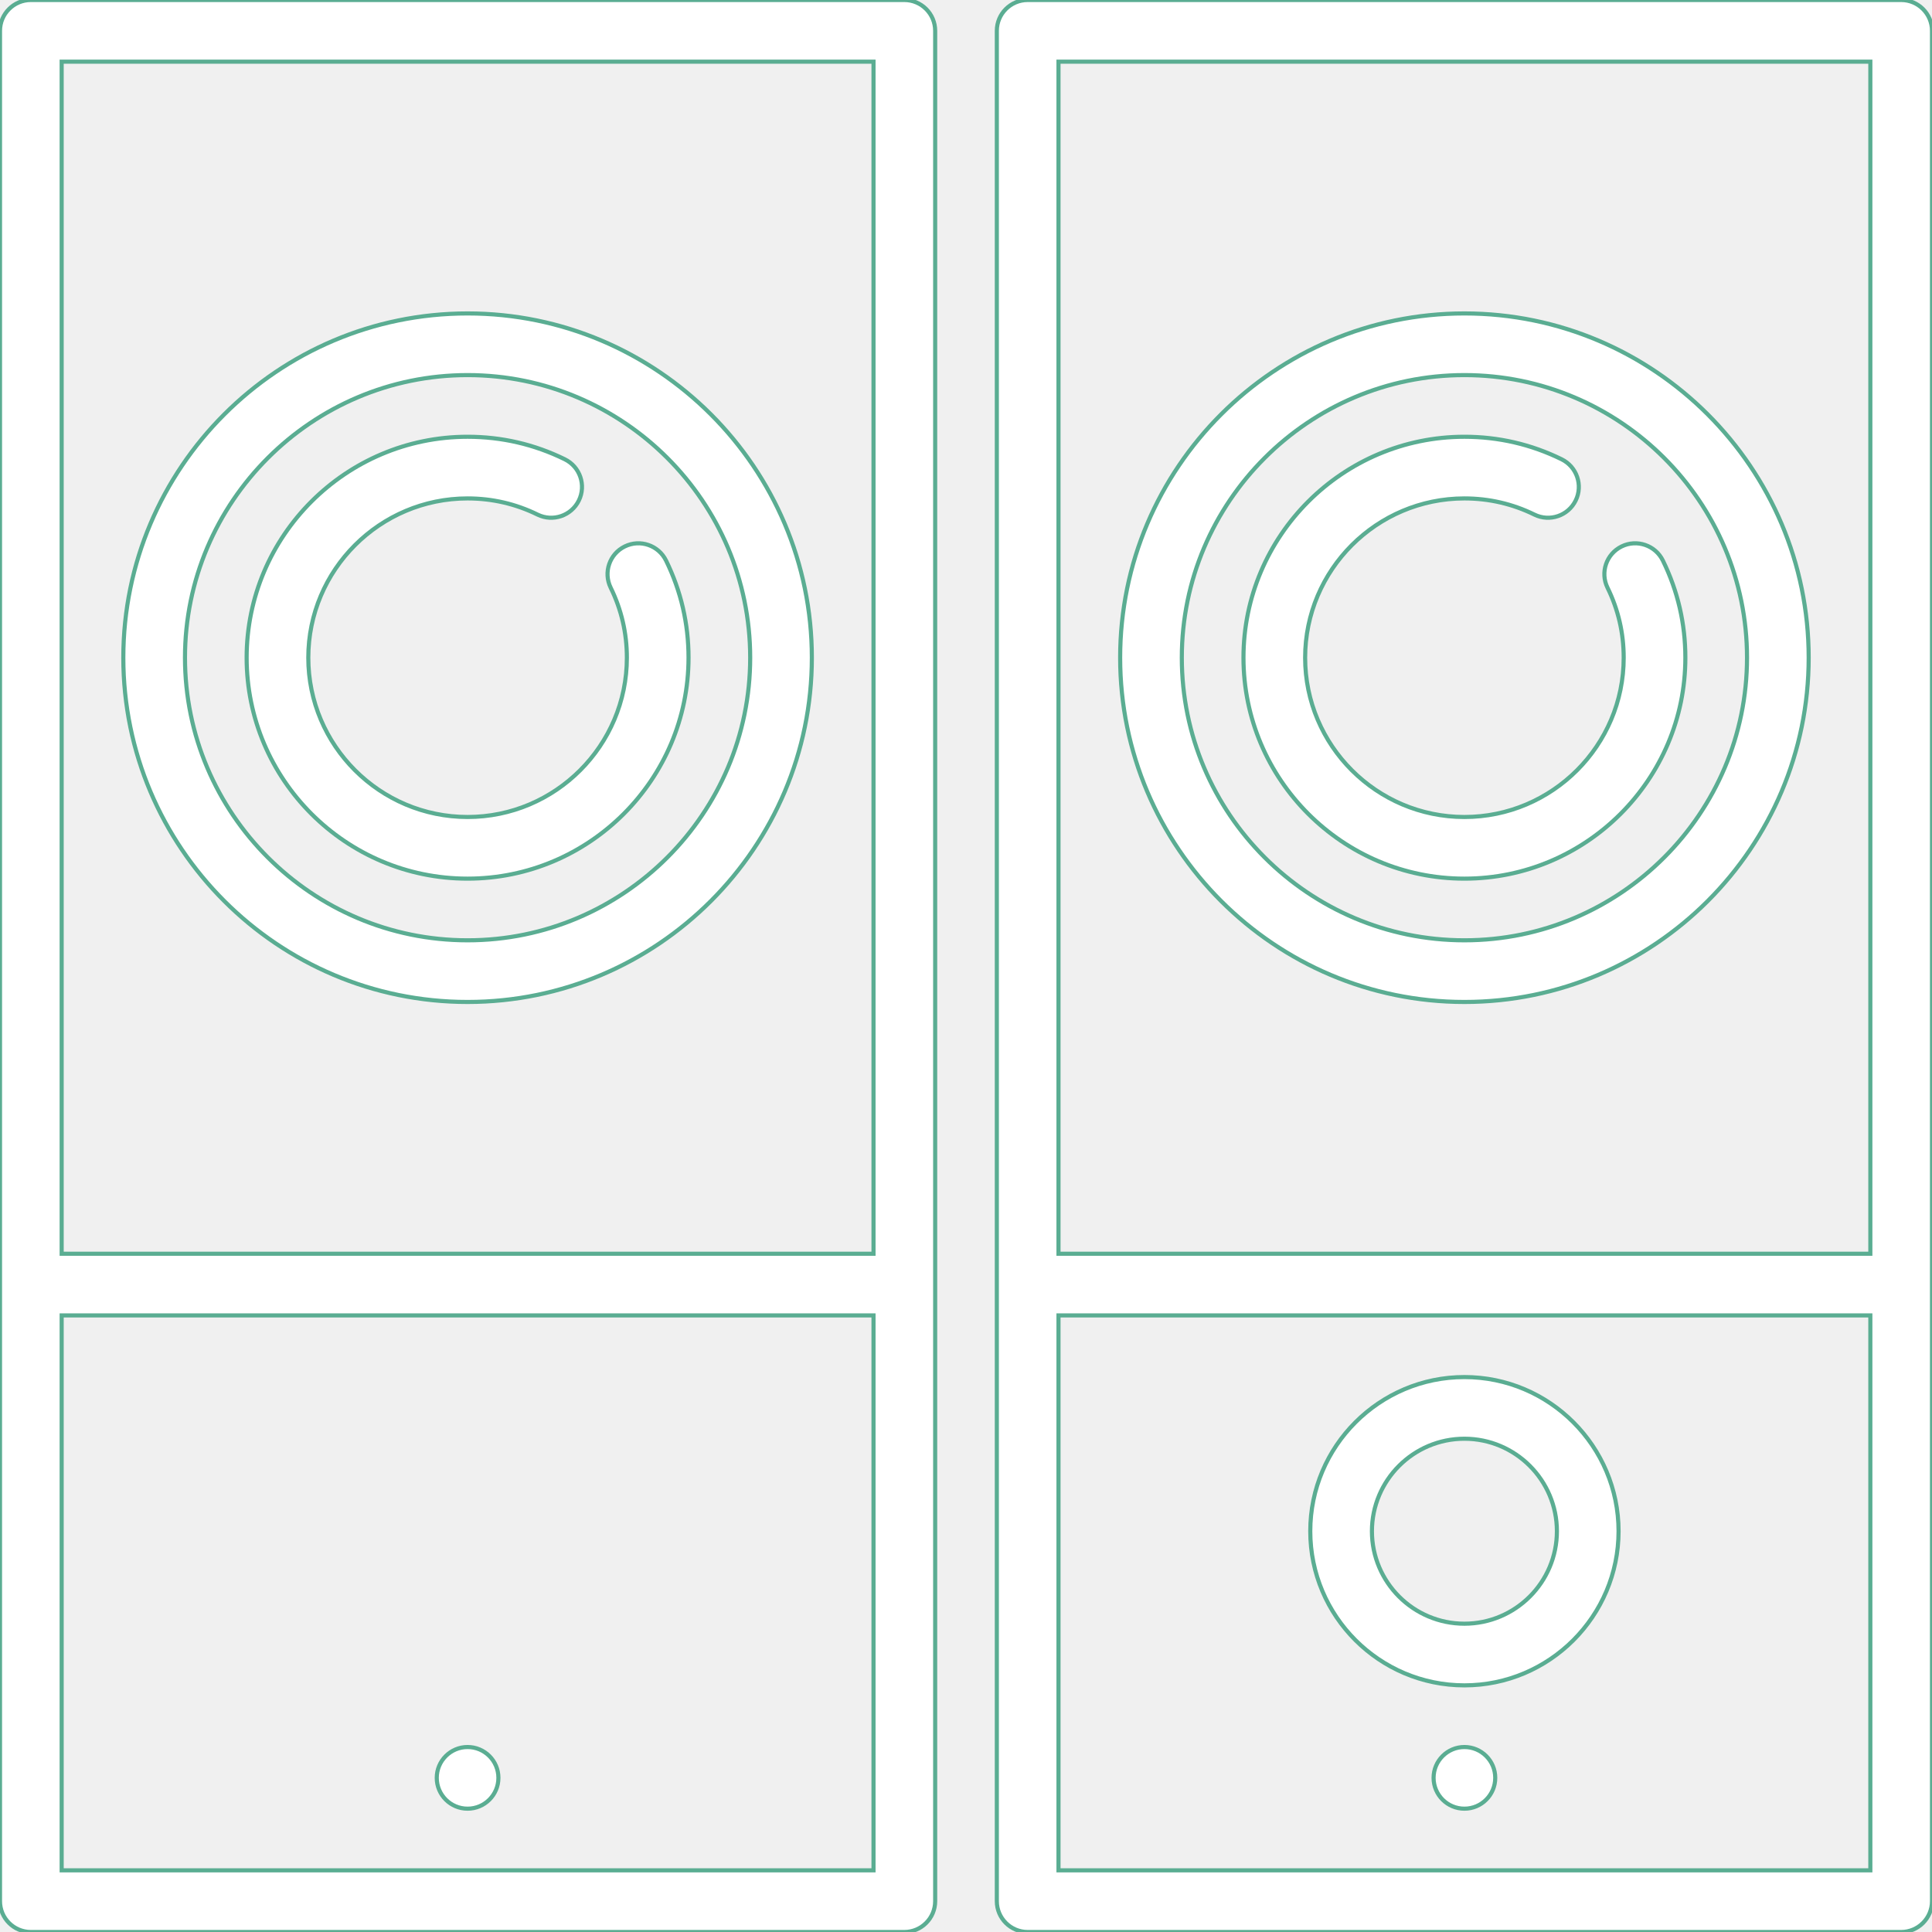
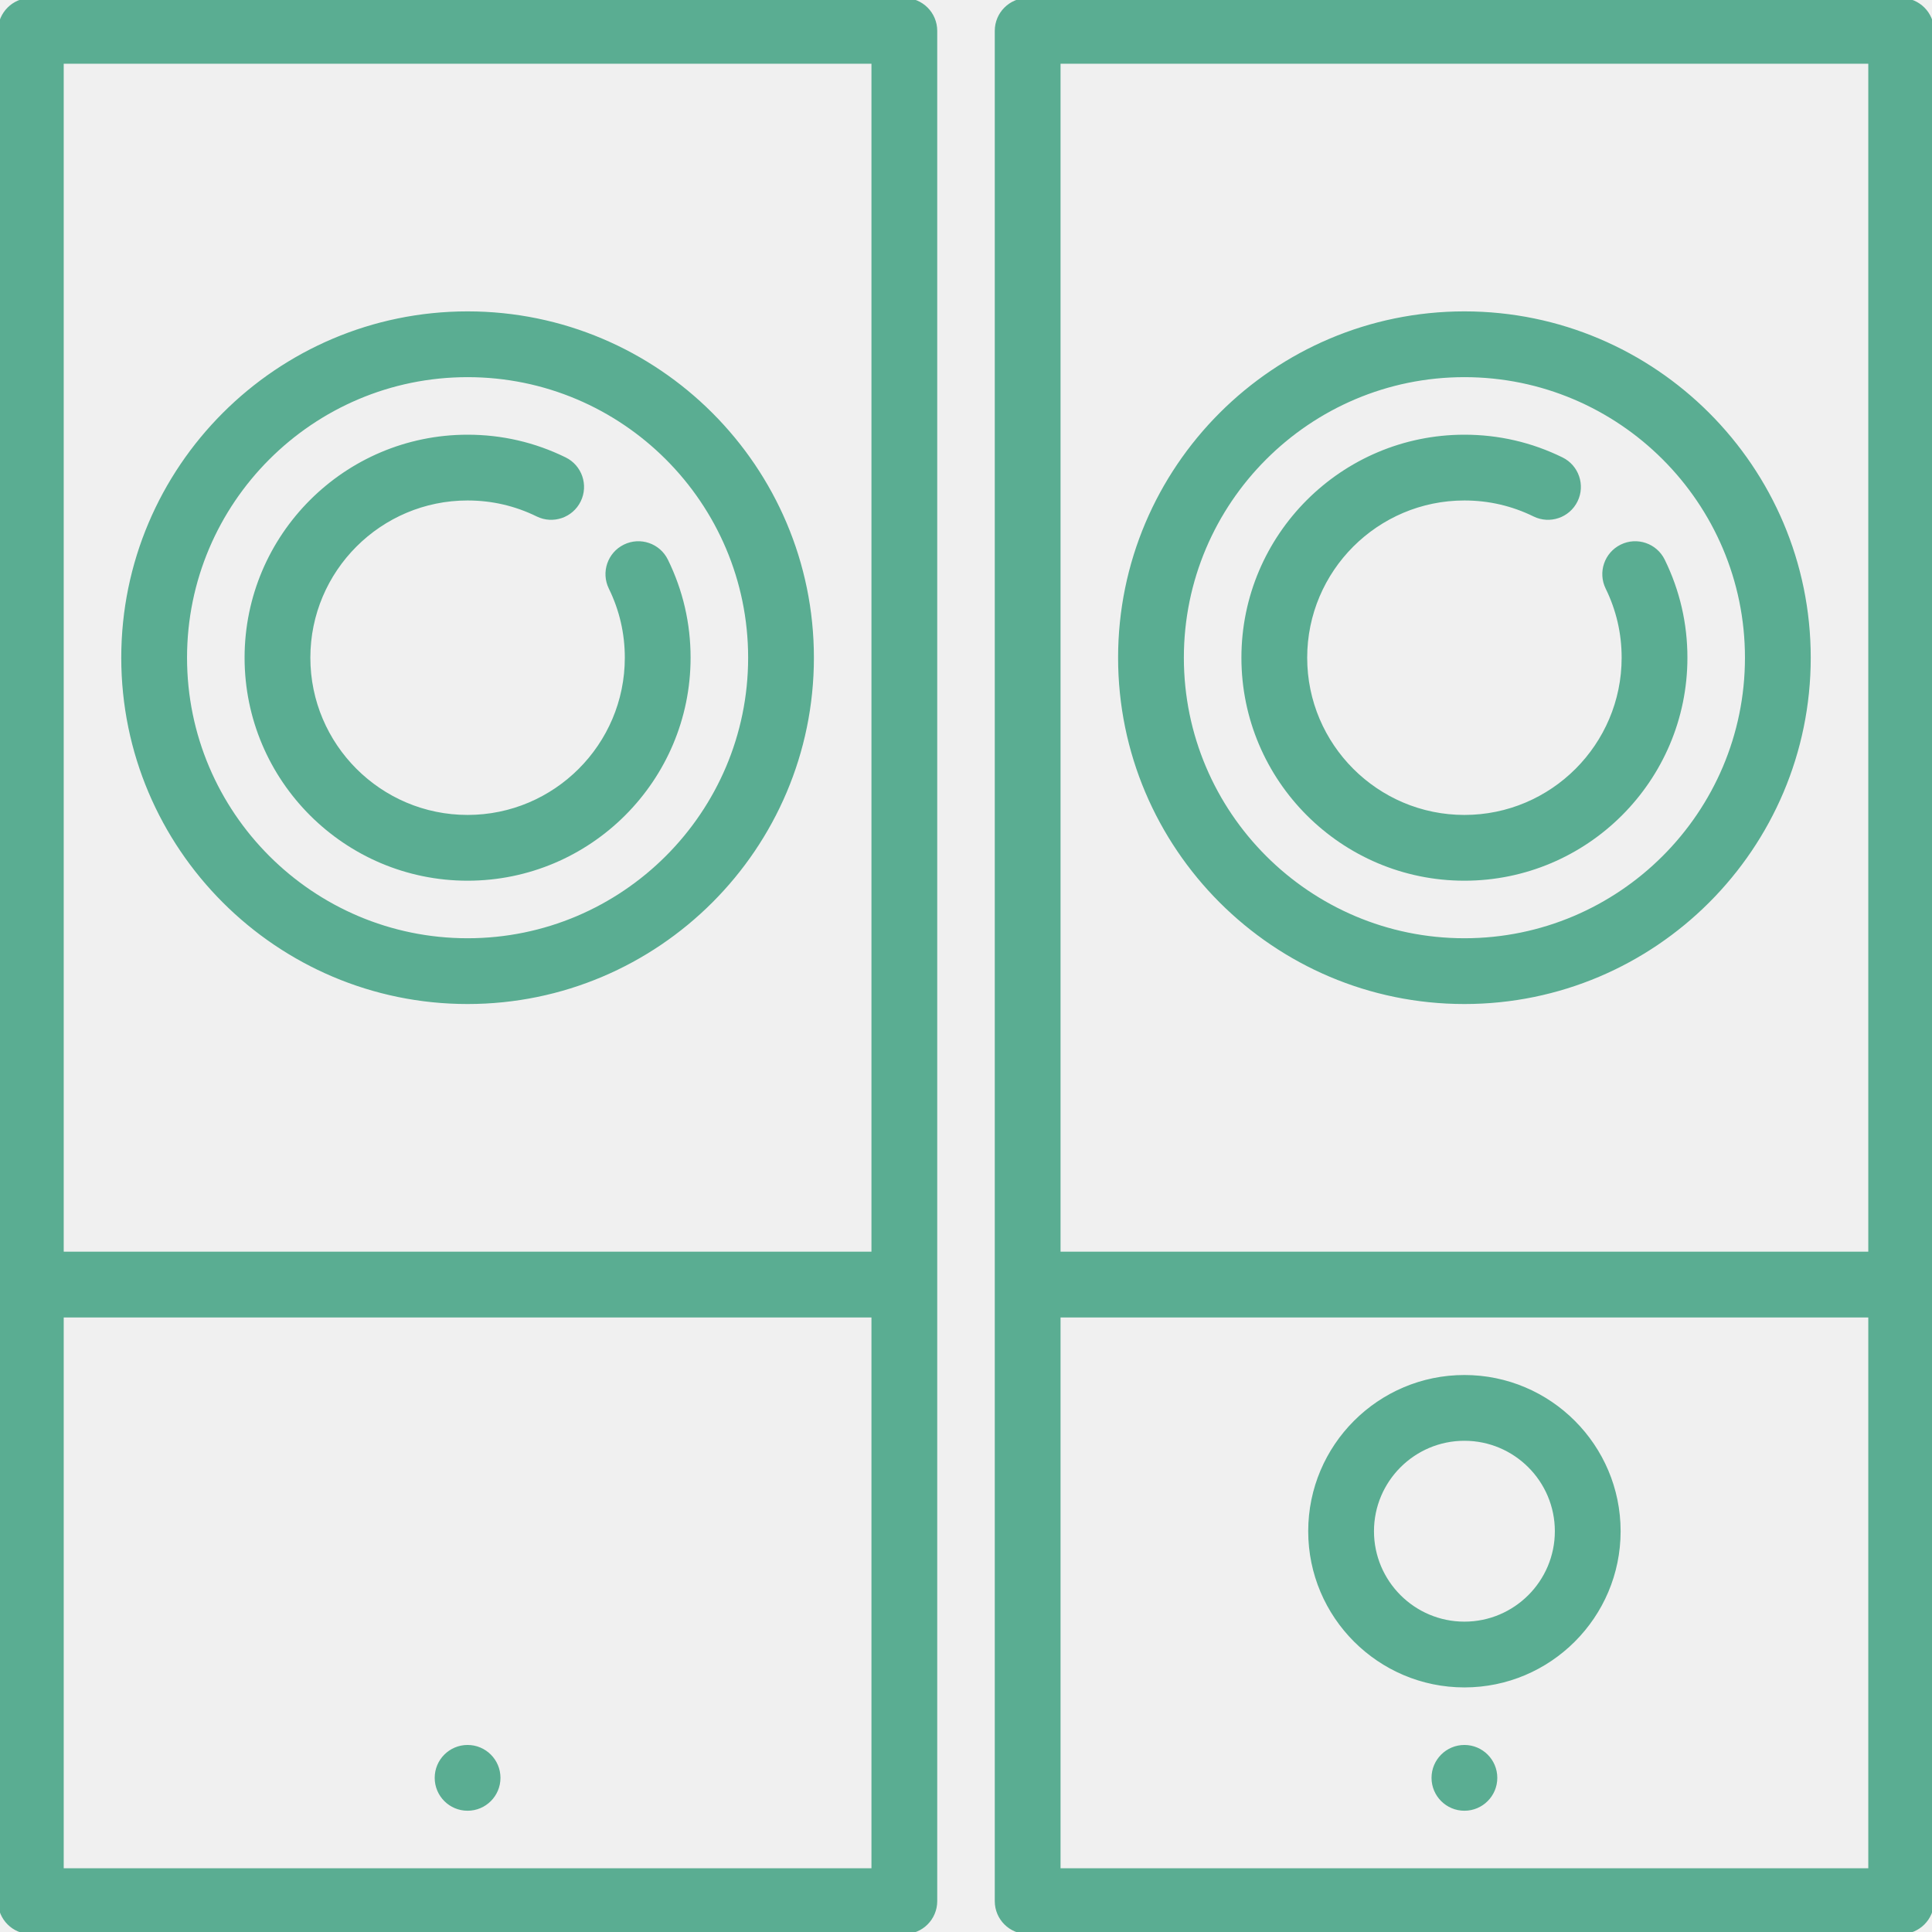
- <svg xmlns="http://www.w3.org/2000/svg" fill="#fff" height="800px" width="800px" version="1.1" id="Layer_1" viewBox="0 0 470 470" xml:space="preserve" stroke="#5AAD92">
+ <svg xmlns="http://www.w3.org/2000/svg" fill="#5AAD92" height="800px" width="800px" version="1.1" id="Layer_1" viewBox="0 0 470 470" xml:space="preserve" stroke="#5AAD92">
  <g id="SVGRepo_bgCarrier" stroke-width="0" />
  <g id="SVGRepo_tracerCarrier" stroke-linecap="round" stroke-linejoin="round" />
  <g id="SVGRepo_iconCarrier">
    <g>
      <g>
        <g>
          <circle cx="113.75" cy="432.5" r="7.5" />
          <path d="M220,0H7.5C3.357,0,0,3.358,0,7.5v455c0,4.142,3.357,7.5,7.5,7.5H220c4.143,0,7.5-3.358,7.5-7.5V7.5 C227.5,3.358,224.143,0,220,0z M212.5,15v290H15V15H212.5z M15,455V320h197.5v135H15z" />
          <path d="M113.75,243.75c46.18,0,83.75-37.57,83.75-83.75s-37.57-83.75-83.75-83.75S30,113.82,30,160S67.57,243.75,113.75,243.75z M113.75,91.25c37.909,0,68.75,30.841,68.75,68.75s-30.841,68.75-68.75,68.75S45,197.909,45,160S75.841,91.25,113.75,91.25z" />
          <path d="M113.75,213.75c29.638,0,53.75-24.112,53.751-53.75c0-8.28-1.841-16.231-5.472-23.634 c-1.823-3.719-6.316-5.257-10.036-3.432c-3.719,1.824-5.255,6.317-3.431,10.036c2.613,5.33,3.938,11.059,3.938,17.03 c0,21.367-17.383,38.75-38.75,38.75S75,181.367,75,160s17.383-38.75,38.751-38.749c5.97,0,11.7,1.325,17.03,3.938 c3.72,1.824,8.213,0.287,10.036-3.432s0.287-8.212-3.433-10.036c-7.403-3.63-15.354-5.471-23.634-5.471 C84.112,106.25,60,130.362,60,160S84.112,213.75,113.75,213.75z" />
          <circle cx="356.25" cy="432.5" r="7.5" />
          <path d="M356.25,335c-20.678,0-37.5,16.822-37.5,37.5c0,20.678,16.822,37.5,37.5,37.5c20.678,0,37.5-16.822,37.5-37.5 C393.75,351.822,376.928,335,356.25,335z M356.25,395c-12.406,0-22.5-10.093-22.5-22.5c0-12.407,10.094-22.5,22.5-22.5 s22.5,10.093,22.5,22.5C378.75,384.907,368.656,395,356.25,395z" />
          <path d="M462.5,0H250c-4.143,0-7.5,3.358-7.5,7.5v455c0,4.142,3.357,7.5,7.5,7.5h212.5c4.143,0,7.5-3.358,7.5-7.5V7.5 C470,3.358,466.643,0,462.5,0z M455,15v290H257.5V15H455z M257.5,455V320H455v135H257.5z" />
          <path d="M356.25,243.75c46.18,0,83.75-37.57,83.75-83.75s-37.57-83.75-83.75-83.75S272.5,113.82,272.5,160 S310.07,243.75,356.25,243.75z M356.25,91.25c37.909,0,68.75,30.841,68.75,68.75s-30.841,68.75-68.75,68.75 S287.5,197.909,287.5,160S318.341,91.25,356.25,91.25z" />
          <path d="M356.25,213.75c29.638,0,53.75-24.112,53.75-53.75c0-8.28-1.841-16.231-5.471-23.634 c-1.824-3.719-6.316-5.257-10.036-3.432c-3.719,1.824-5.255,6.317-3.431,10.036C393.675,148.3,395,154.029,395,160 c0,21.367-17.382,38.751-38.749,38.751s-38.75-17.383-38.75-38.75s17.383-38.75,38.75-38.75c5.97,0,11.7,1.325,17.03,3.938 c3.721,1.824,8.213,0.287,10.036-3.432s0.287-8.212-3.433-10.036c-7.403-3.63-15.354-5.471-23.634-5.471 c-29.638,0-53.75,24.112-53.75,53.75S326.612,213.75,356.25,213.75z" />
        </g>
      </g>
    </g>
  </g>
</svg>
